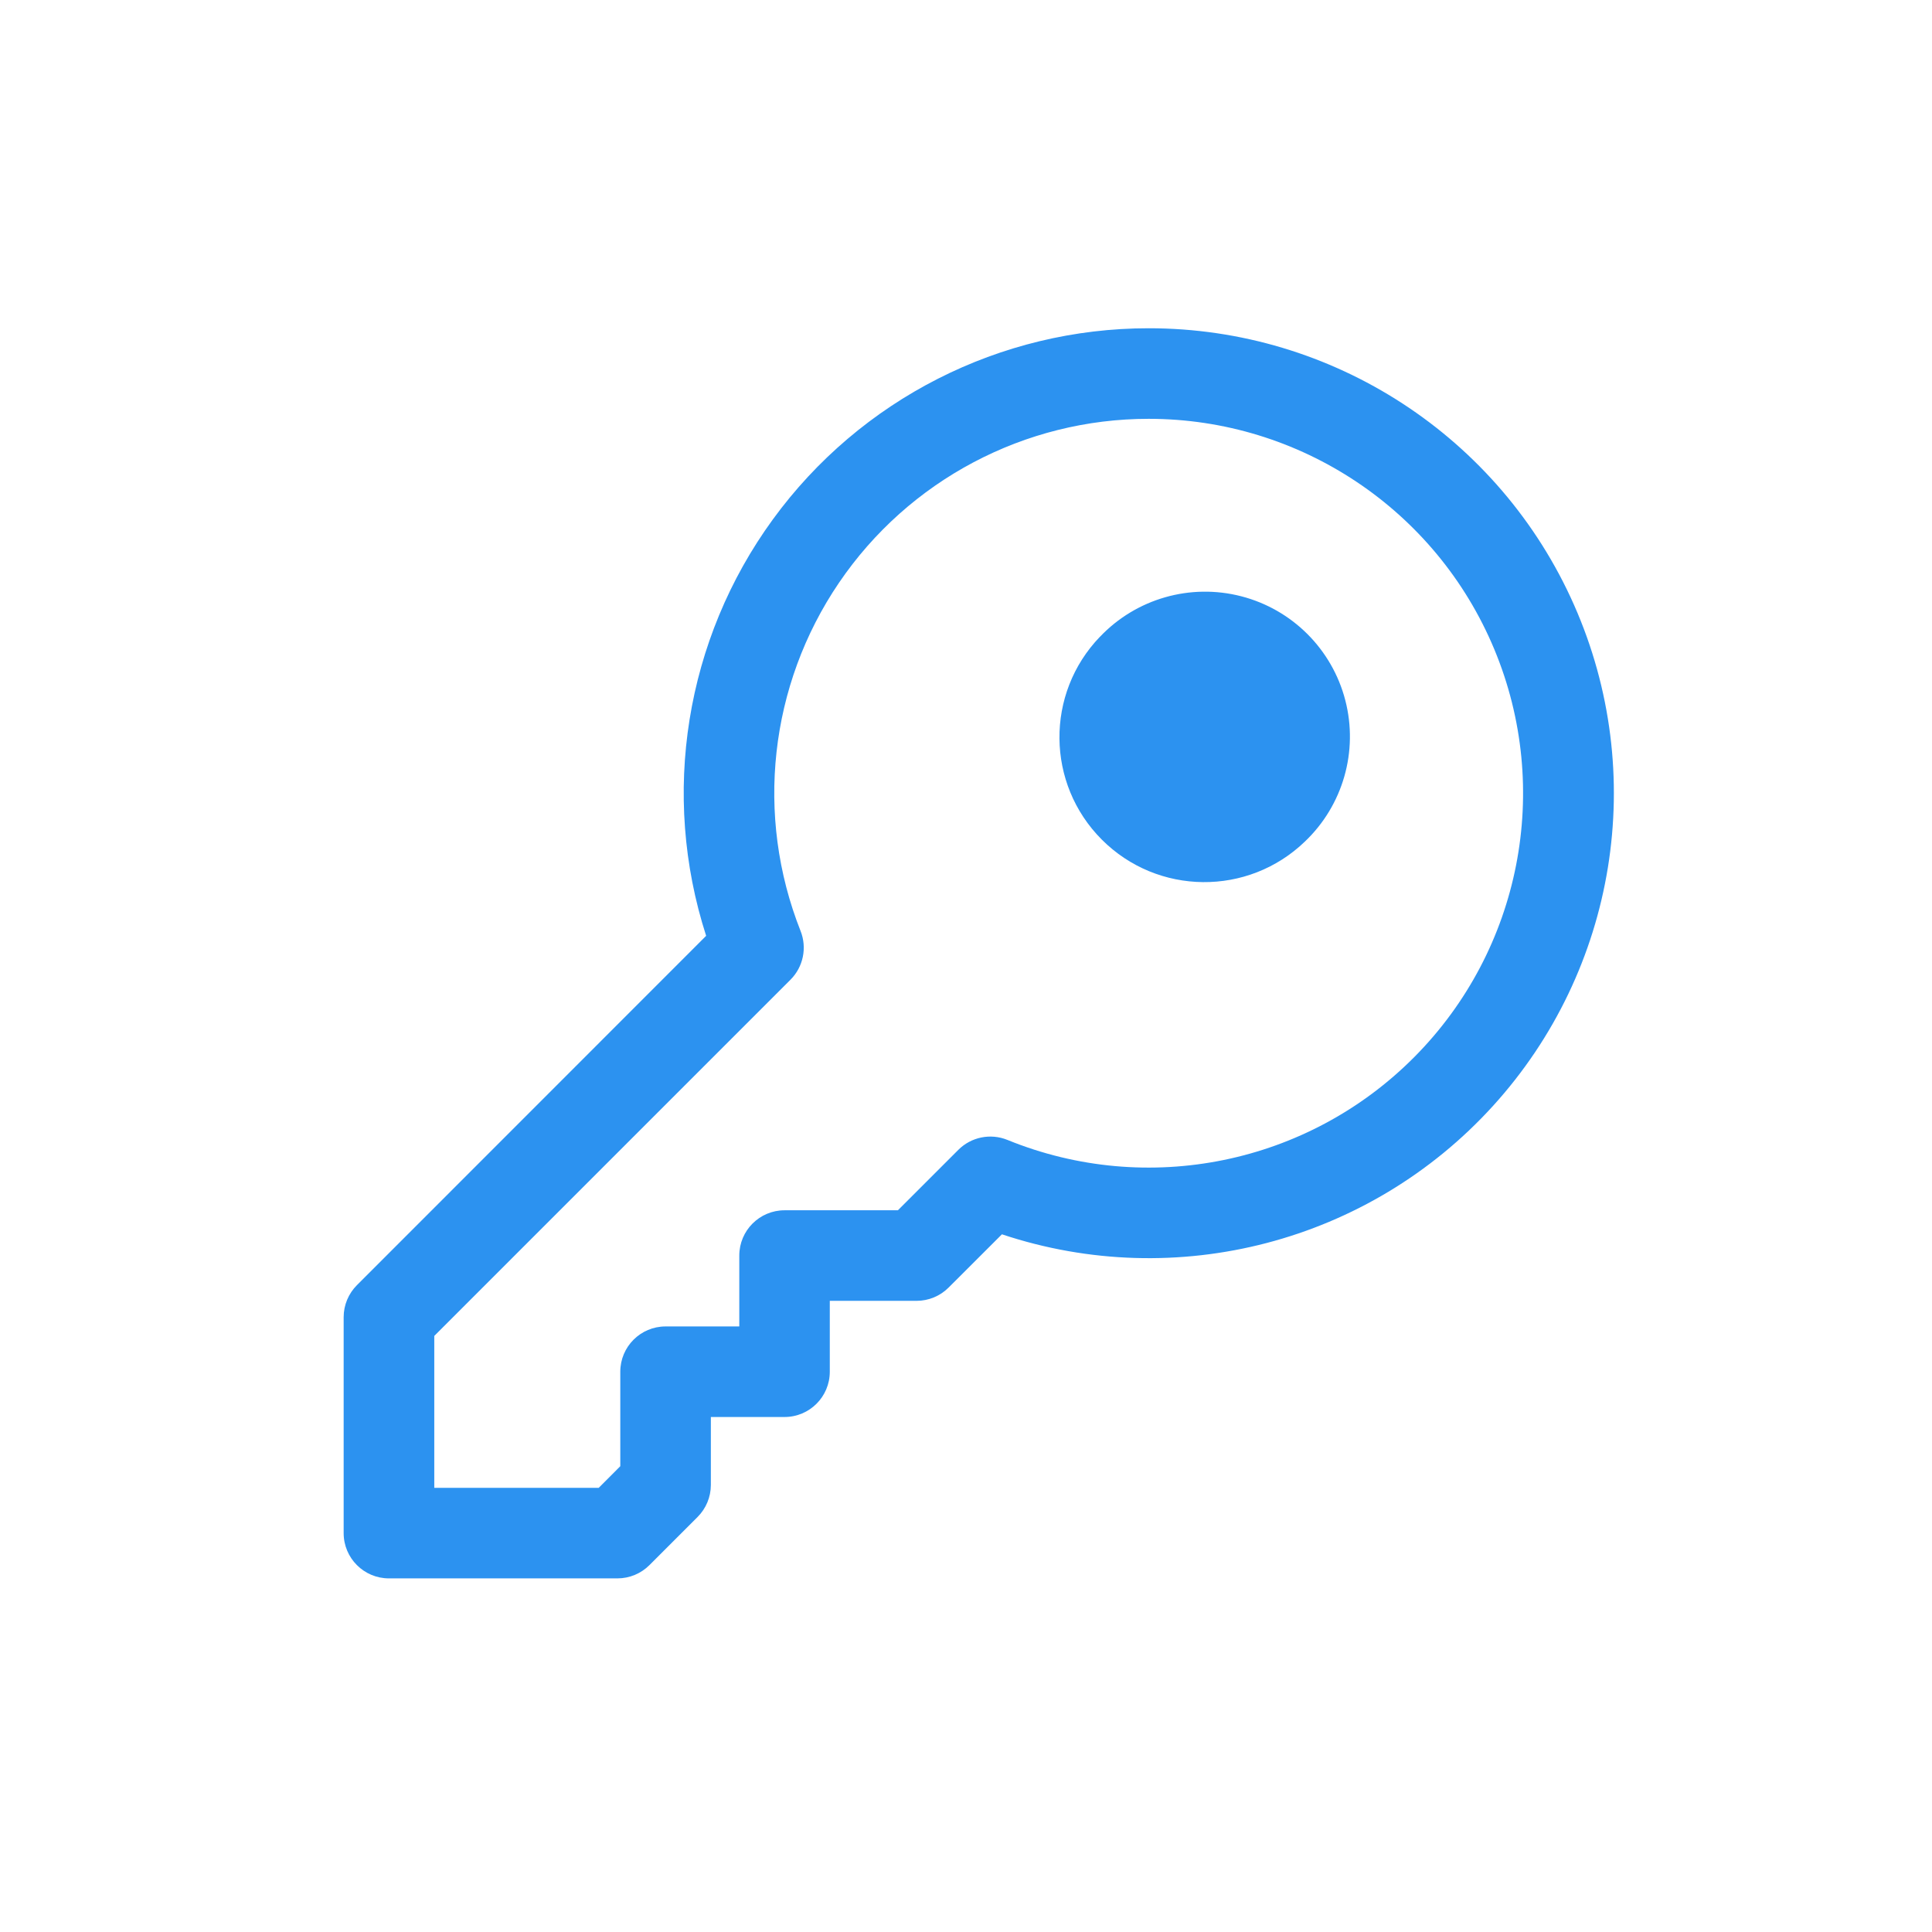
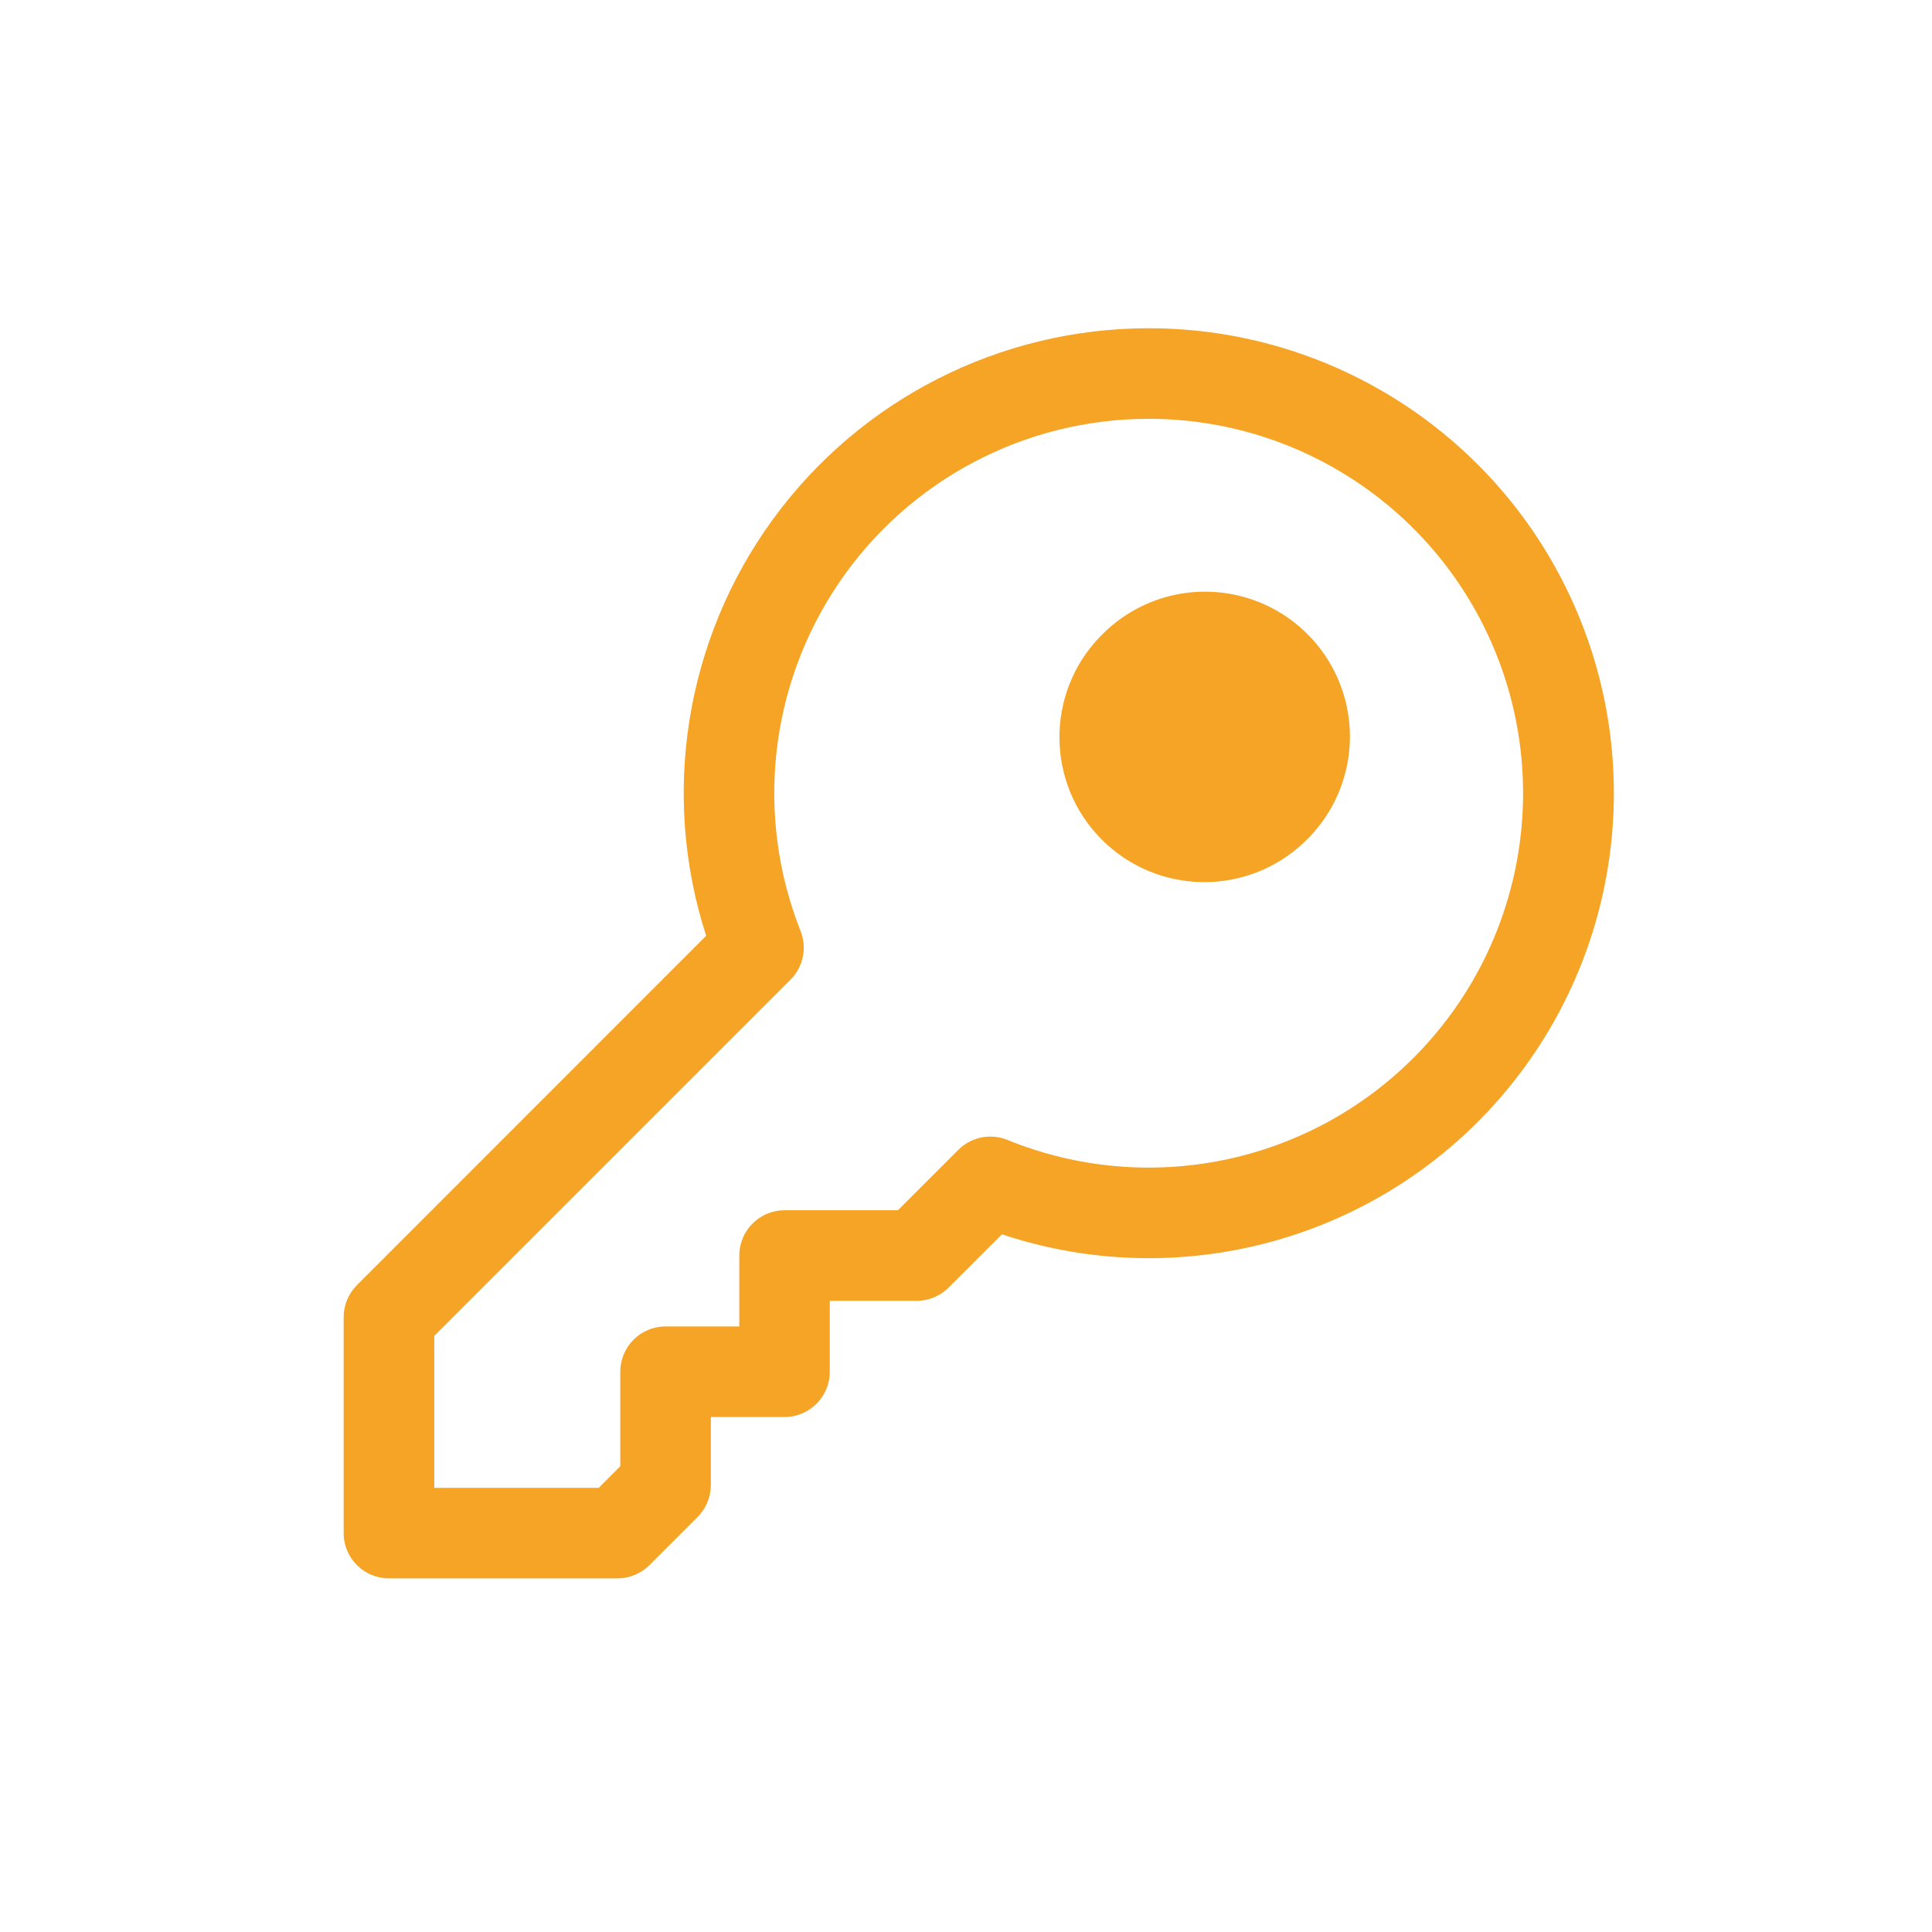
<svg xmlns="http://www.w3.org/2000/svg" width="32" height="32" fill="none">
-   <path fill="#2c92f0" d="M19.025 5.437a7.701 7.701 0 1 1-2.43 15.007l-.883.882a.75.75 0 0 1-.53.22h-1.438v1.174a.75.75 0 0 1-.75.75h-1.22v1.126a.75.75 0 0 1-.22.53l-.797.797a.75.75 0 0 1-.53.22H6.442a.75.75 0 0 1-.75-.75v-3.577c0-.2.08-.39.22-.53l5.784-5.786a7.7 7.7 0 0 1 7.33-10.063m0 1.5a6.2 6.2 0 0 0-5.766 8.483.75.75 0 0 1-.167.807l-5.9 5.9v2.516h2.724l.357-.358V22.72a.75.75 0 0 1 .75-.75h1.221v-1.174a.75.75 0 0 1 .75-.75h1.877l1-1a.75.75 0 0 1 .815-.165 6.201 6.201 0 1 0 2.34-11.944m-.808 3.61a2.4 2.4 0 1 1 3.393 3.393 2.4 2.4 0 0 1-3.393-3.394" />
+   <path fill="#F6A425" d="M19.025 5.437a7.701 7.701 0 1 1-2.43 15.007l-.883.882a.75.75 0 0 1-.53.22h-1.438v1.174a.75.75 0 0 1-.75.75h-1.22v1.126a.75.75 0 0 1-.22.53l-.797.797a.75.75 0 0 1-.53.22H6.442a.75.75 0 0 1-.75-.75v-3.577c0-.2.08-.39.22-.53l5.784-5.786a7.7 7.7 0 0 1 7.33-10.063m0 1.5a6.2 6.2 0 0 0-5.766 8.483.75.75 0 0 1-.167.807l-5.9 5.9v2.516h2.724l.357-.358V22.72a.75.75 0 0 1 .75-.75h1.221v-1.174a.75.75 0 0 1 .75-.75h1.877l1-1a.75.75 0 0 1 .815-.165 6.201 6.201 0 1 0 2.34-11.944m-.808 3.61a2.4 2.4 0 1 1 3.393 3.393 2.4 2.4 0 0 1-3.393-3.394" />
</svg>
